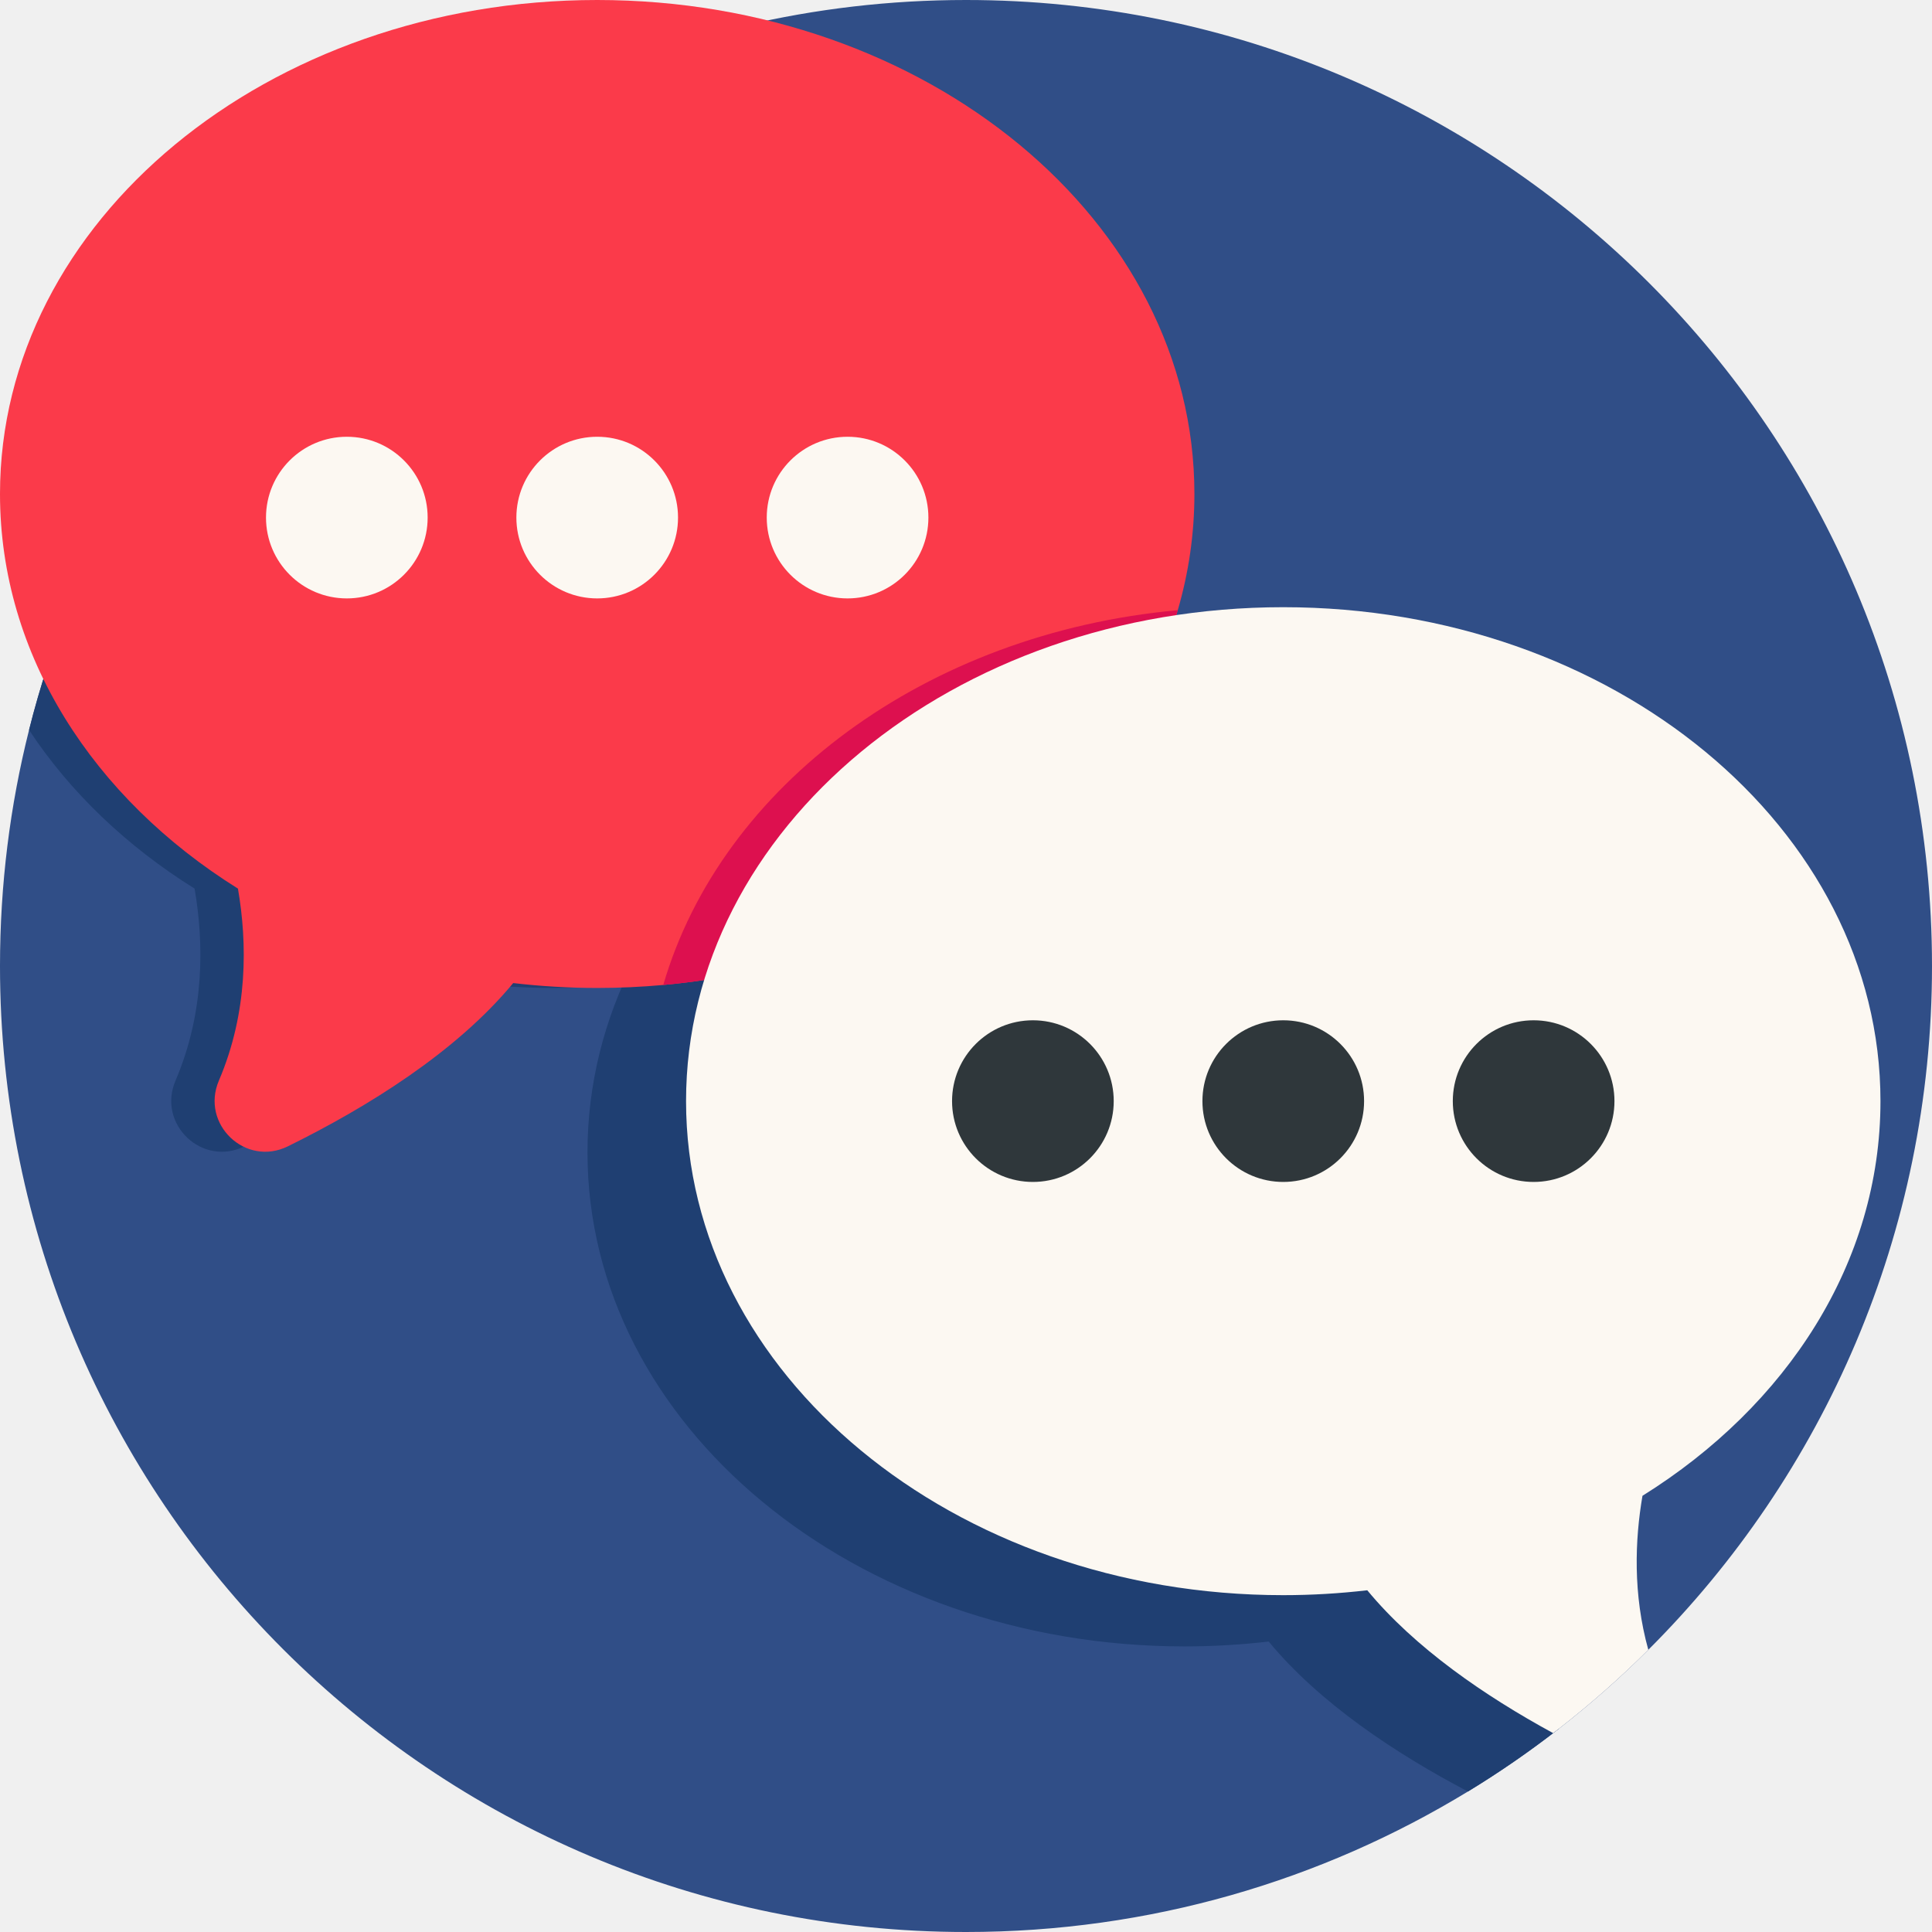
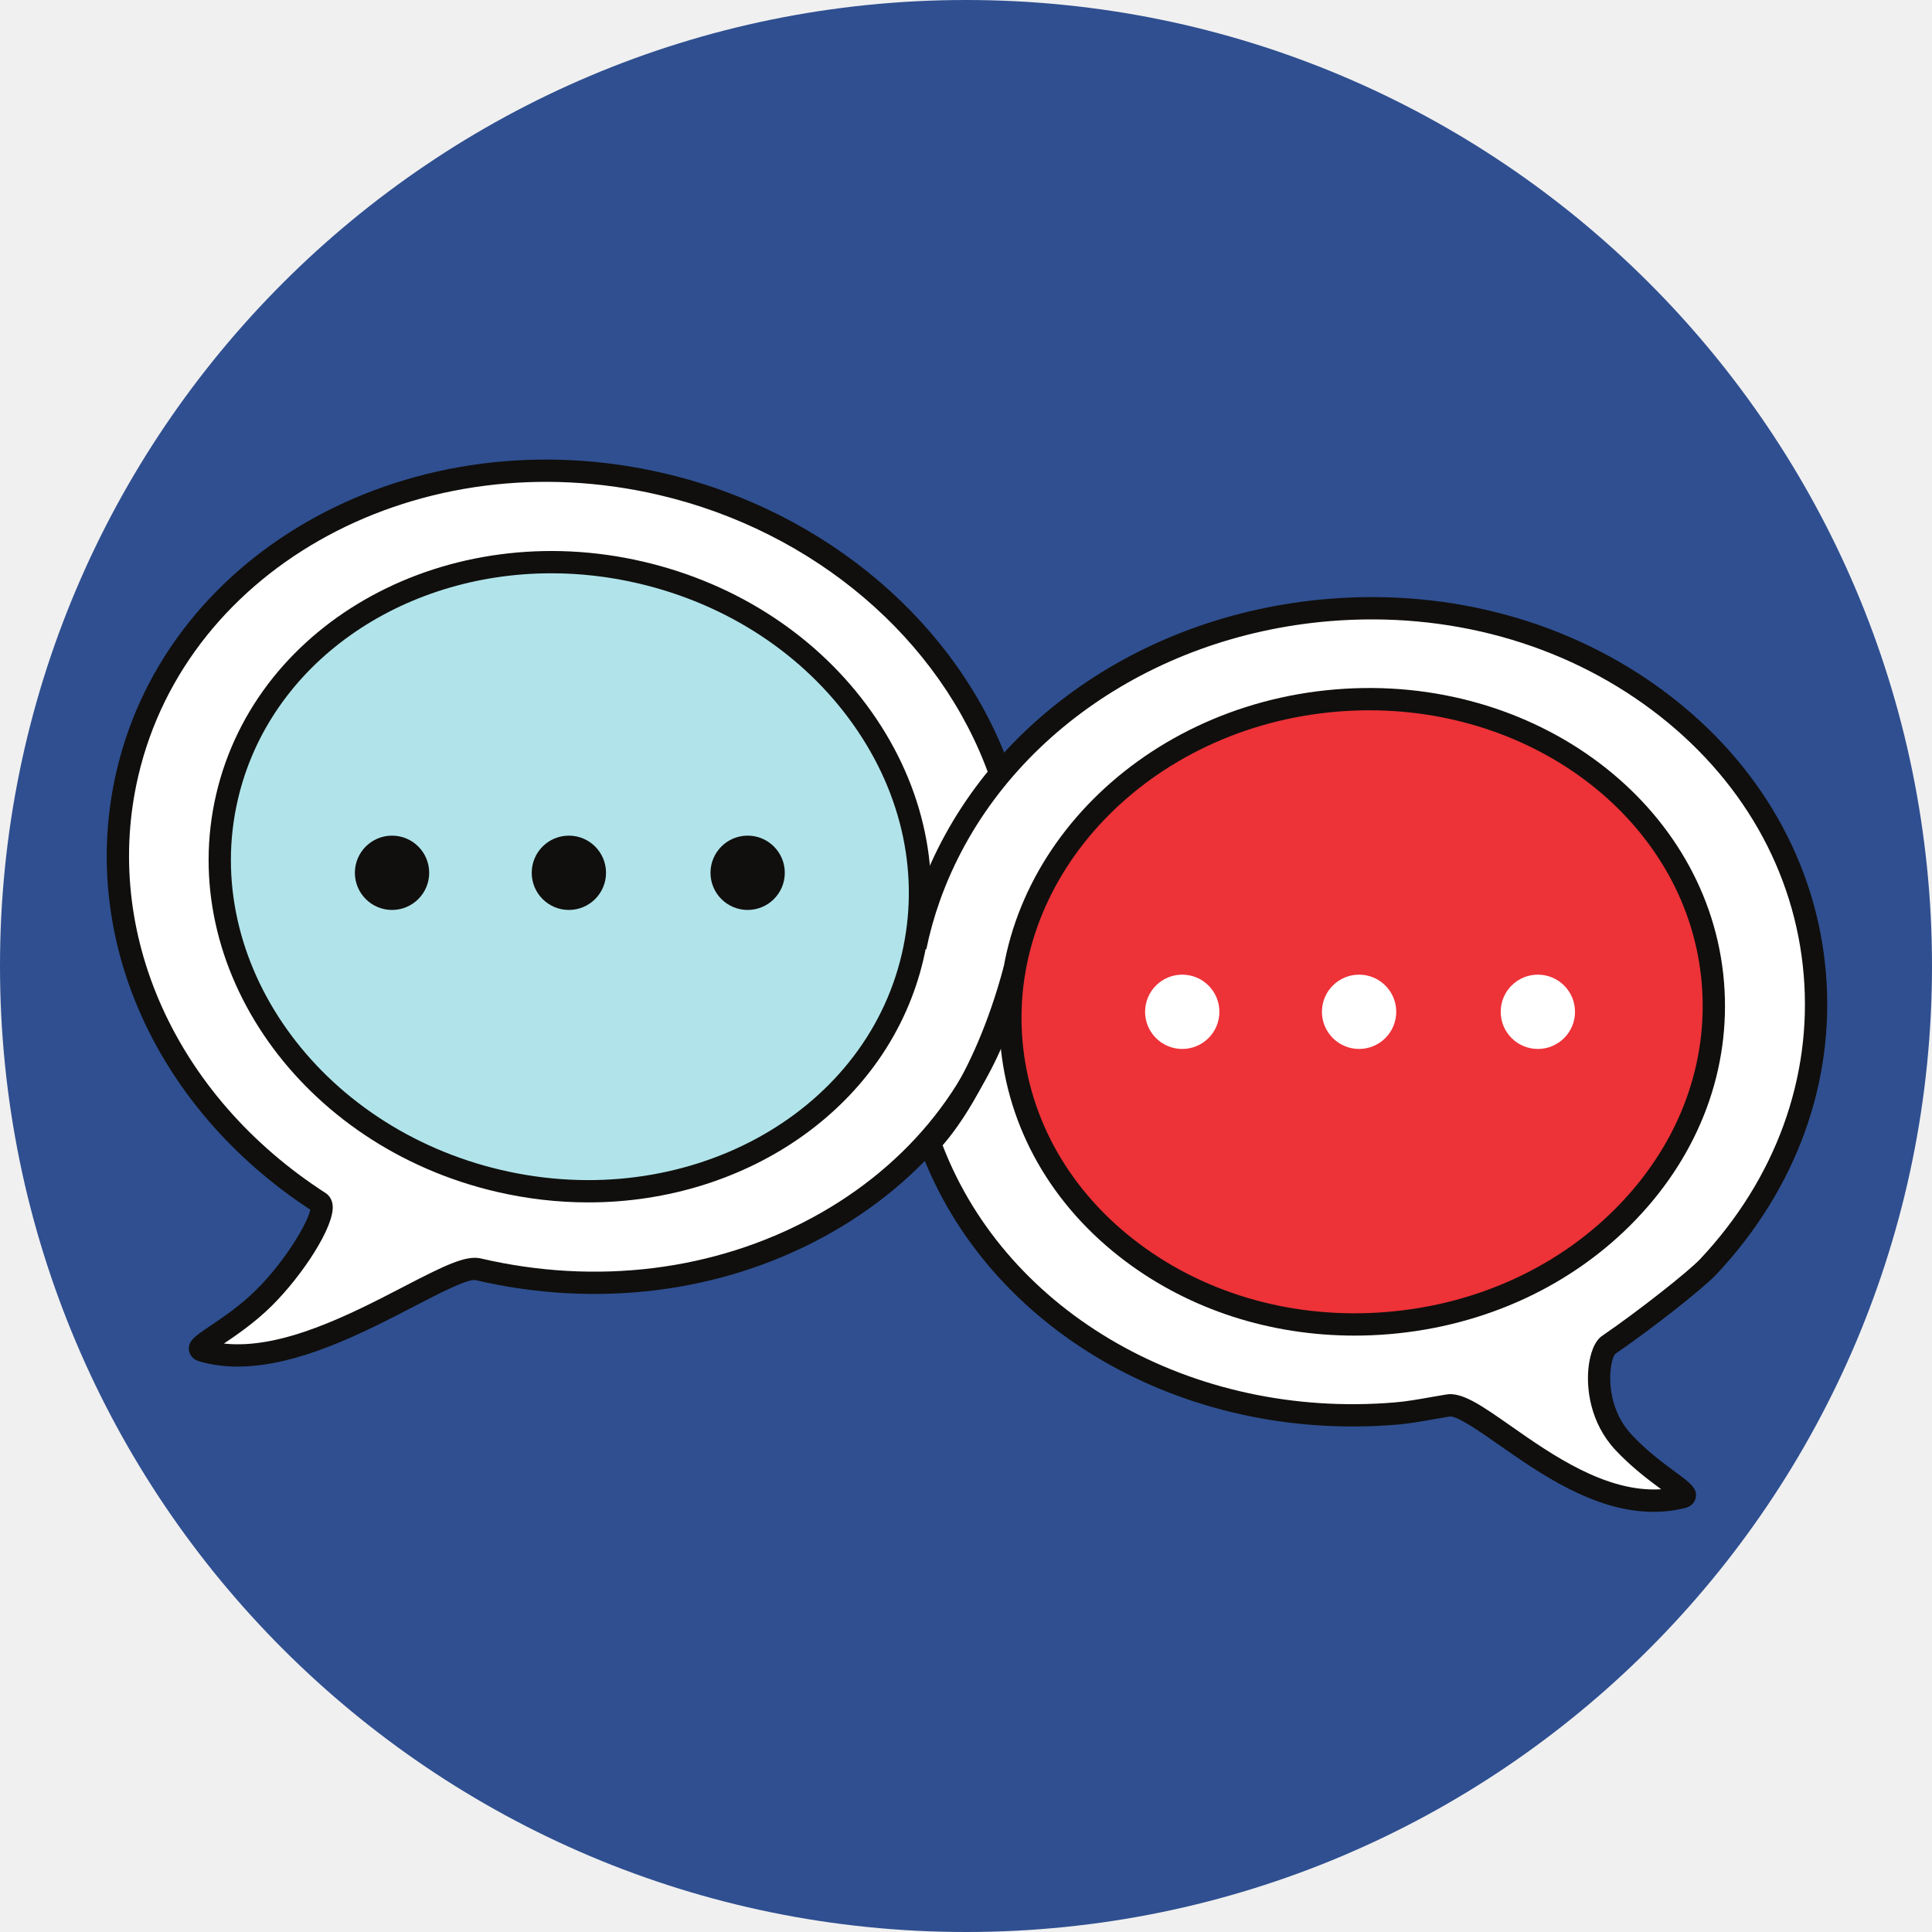
- <svg xmlns="http://www.w3.org/2000/svg" height="512pt" viewBox="0 0 512 512" width="512pt">
-   <path d="m512 256c0 70.793-28.734 134.875-75.18 181.215-7.461 7.453-15.383 14.434-23.711 20.922-.5.395-1.012.781-1.512 1.16-7.234 5.547-14.766 10.719-22.582 15.473-38.766 23.625-84.293 37.23-133.016 37.23-141.387 0-256-114.613-256-256 0-21.578 2.664-42.527 7.699-62.547 23.199-92.379 96.594-164.832 189.504-186.66 18.883-4.441 38.559-6.793 58.797-6.793 141.387 0 256 114.613 256 256zm0 0" fill="#304e87" />
-   <path d="m409.152 409.988c-2.344 13.633-2.688 30.855 3.957 48.148-7.688 5.984-15.734 11.543-24.094 16.633-19.246-10.113-39.328-23.445-52.797-39.746-7.285.844-14.703 1.293-22.27 1.293-87.406 0-158.258-58.605-158.258-130.914 0-72.297 70.852-130.906 158.258-130.906 87.418 0 158.273 58.609 158.273 130.906 0 42.746-24.766 80.688-63.07 104.586zm0 0" fill="#1f3f72" />
-   <path d="m305.035 130.906c0 72.305-70.852 130.914-158.27 130.914-7.555 0-14.984-.449-22.254-1.297-15.09 18.254-38.477 32.789-59.695 43.258-11.246 5.551-23.23-5.871-18.297-17.418 7.773-18.199 7.523-36.52 5.047-50.875-18.004-11.23-33-25.559-43.867-42.035 23.199-92.379 96.594-164.832 189.504-186.66 62.684 17.418 107.832 66.402 107.832 124.113zm0 0" fill="#1f3f72" />
-   <path d="m316.531 130.906c0 10.605-1.527 20.918-4.41 30.801-15.41 52.883-69.633 93.25-136.348 99.32-5.746.52-11.59.793-17.512.793-7.555 0-14.984-.449-22.258-1.297-15.09 18.254-38.473 32.789-59.695 43.258-11.242 5.551-23.227-5.871-18.297-17.418 7.773-18.199 7.523-36.52 5.047-50.875-38.293-23.895-63.059-61.848-63.059-104.582 0-72.297 70.855-130.906 158.262-130.906 87.414 0 158.27 58.609 158.27 130.906zm0 0" fill="#fb3a4a" />
-   <path d="m312.121 161.707c-15.41 52.883-69.633 93.25-136.348 99.32 15.41-52.883 69.633-93.25 136.348-99.32zm0 0" fill="#dd104f" />
-   <path d="m435.273 396.402c-2.008 11.703-2.551 26.051 1.547 40.812-7.461 7.453-15.383 14.434-23.711 20.922-.5.395-1.012.781-1.512 1.16-18.141-9.875-36.613-22.562-49.258-37.859-7.285.848-14.703 1.297-22.266 1.297-87.406 0-158.262-58.609-158.262-130.914 0-72.297 70.855-130.906 158.262-130.906 87.414 0 158.27 58.609 158.27 130.906 0 42.734-24.766 80.688-63.07 104.582zm0 0" fill="#fcf8f2" />
-   <path d="m295.145 291.809c0 11.828-9.59 21.418-21.418 21.418-11.832 0-21.422-9.59-21.422-21.418 0-11.832 9.59-21.422 21.422-21.422 11.828 0 21.418 9.59 21.418 21.422zm0 0" fill="#2f373b" />
-   <path d="m361.496 291.809c0 11.828-9.59 21.418-21.418 21.418-11.832 0-21.422-9.59-21.422-21.418 0-11.832 9.59-21.422 21.422-21.422 11.828 0 21.418 9.59 21.418 21.422zm0 0" fill="#2f373b" />
-   <path d="m427.848 291.809c0 11.828-9.59 21.418-21.422 21.418-11.828 0-21.418-9.59-21.418-21.418 0-11.832 9.59-21.422 21.418-21.422 11.832 0 21.422 9.59 21.422 21.422zm0 0" fill="#2f373b" />
-   <g fill="#fcf8f2">
-     <path d="m113.332 137.164c0 11.832-9.59 21.422-21.418 21.422-11.832 0-21.422-9.59-21.422-21.422 0-11.828 9.59-21.418 21.422-21.418 11.828 0 21.418 9.59 21.418 21.418zm0 0" />
-     <path d="m179.684 137.164c0 11.832-9.59 21.422-21.418 21.422-11.832 0-21.422-9.59-21.422-21.422 0-11.828 9.59-21.418 21.422-21.418 11.828 0 21.418 9.59 21.418 21.418zm0 0" />
-     <path d="m246.035 137.164c0 11.832-9.59 21.422-21.418 21.422-11.832 0-21.422-9.59-21.422-21.422 0-11.828 9.59-21.418 21.422-21.418 11.828 0 21.418 9.59 21.418 21.418zm0 0" />
+ <svg xmlns="http://www.w3.org/2000/svg" viewBox="0 0 346.667 346.667" height="346.667" width="346.667" xml:space="preserve" id="svg2" version="1.1">
+   <defs id="defs6" />
+   <g transform="matrix(1.333333,0,0,-1.333333,0,346.6667)" id="g10">
+     <g transform="scale(0.1)" id="g12">
+       <path id="path14" style="fill:#2f4f90;fill-opacity:1;fill-rule:nonzero;stroke:none" d="M 2600,1300 C 2600,582.031 2017.97,0 1300,0 582.027,0 0,582.031 0,1300 c 0,717.97 582.027,1300 1300,1300 717.97,0 1300,-582.03 1300,-1300" />
+       <path id="path16" style="fill:#ffffff;fill-opacity:1;fill-rule:nonzero;stroke:none" d="m 1228.14,1312.44 c -52.8,-226.06 -302.117,-361.088 -556.874,-301.6 -254.75,59.5 -418.465,291 -365.668,517.06 52.797,226.07 302.117,361.09 556.871,301.59 C 1117.22,1770 1280.93,1538.5 1228.14,1312.44 Z m -337.886,636.04 c -328.809,76.8 -650.598,-97.48 -718.75,-389.26 -51.848,-222.01 58.082,-448.07 258.457,-577.322 14.254,-9.187 -26.82,-81.25 -75.066,-128.859 -45.637,-45.027 -98.711,-65.848 -82.868,-70.551 135.961,-40.316 327.453,119.641 371.45,109.371 328.808,-76.8 650.603,97.481 718.753,389.271 68.14,291.77 -143.17,590.56 -471.976,667.35" />
+       <path id="path18" style="fill:#ffffff;fill-opacity:1;fill-rule:nonzero;stroke:none" d="m 1798.34,1657.27 c 260.71,21.61 487.6,-148.44 506.77,-379.79 19.17,-231.35 -176.64,-436.41 -437.35,-458.019 -260.72,-21.609 -487.61,148.43 -506.78,379.789 -19.17,231.36 176.64,436.42 437.36,458.02 z m -574.59,-469.39 c 24.74,-298.61 317.59,-518.071 654.09,-490.189 20.17,-2.472 42.87,-0.742 65.9,3.399 71.78,12.89 209.27,-159.66 320.64,-115.86 -98.26,57.43 -115.74,194.809 -100.24,205.391 48.1,32.809 117.93,86.711 135.06,104.981 99.86,106.488 155.36,245.728 143.14,393.248 -24.74,298.61 -317.59,518.08 -654.1,490.2 -336.5,-27.89 -589.23,-292.56 -564.49,-591.17" />
+       <path id="path20" style="fill:#ed3238;fill-opacity:1;fill-rule:nonzero;stroke:none" d="m 1360.98,1199.25 c 19.17,-231.359 246.06,-401.398 506.78,-379.789 260.71,21.609 456.52,226.669 437.35,458.019 -19.17,231.35 -246.06,401.4 -506.77,379.79 -260.72,-21.6 -456.53,-226.66 -437.36,-458.02" />
+       <path id="path22" style="fill:#100f0d;fill-opacity:1;fill-rule:nonzero;stroke:none" d="m 1842.75,1644.11 c -14.27,0 -28.67,-0.58 -43.17,-1.79 -252.06,-20.88 -442.11,-219.09 -423.65,-441.83 8.91,-107.56 64.62,-204.861 156.85,-273.99 92.79,-69.531 211.3,-102.211 333.74,-92.078 122.43,10.137 233.95,61.898 314.02,145.758 79.6,83.36 118.53,188.5 109.62,296.06 -17.39,209.92 -213.88,367.87 -447.41,367.87 z m -19.9,-841.508 c -113.18,0 -221.14,34.757 -308.05,99.886 -99.2,74.34 -159.14,179.292 -168.77,295.522 -19.83,239.23 182.53,451.96 451.07,474.21 268.56,22.31 503.14,-154.28 522.96,-393.5 9.63,-116.23 -32.22,-229.61 -117.82,-319.259 C 2117.09,870.289 1998.75,815.27 1869,804.512 c -15.45,-1.282 -30.85,-1.91 -46.15,-1.91" />
+       <path id="path24" style="fill:#100f0d;fill-opacity:1;fill-rule:nonzero;stroke:none" d="m 319.855,760.91 c -17.808,0 -35.257,2.199 -52.089,7.192 -10.899,3.226 -13.02,11.777 -13.403,14.32 -1.953,12.75 8.235,19.598 28.535,33.238 16.887,11.352 40.024,26.899 61.457,48.051 40.399,39.871 70.25,91.898 73.243,108.328 C 207.43,1109.81 105.156,1341.09 156.902,1562.63 226.824,1862 557.324,2041.65 893.668,1963.09 1112.36,1912.02 1291,1759.42 1359.86,1564.85 l -28.28,-10.01 c -65.48,185.02 -235.89,330.27 -444.736,379.04 -320.215,74.8 -634.571,-94.81 -700.735,-378.08 -49.164,-210.51 49.743,-430.84 251.985,-561.3 5.437,-3.5 8.836,-9.359 9.574,-16.488 2.93,-28.313 -41.008,-94.961 -82.238,-135.641 -22.668,-22.383 -47.266,-39.141 -64.114,-50.473 77.977,-8.628 171.879,40.18 242.317,76.743 54.09,28.07 83.242,42.449 103.258,37.828 155.429,-36.321 314.047,-16.778 446.569,55 131.93,71.441 222.19,186.181 254.16,323.061 l 29.22,-6.81 C 1342.88,1132.36 1247.32,1010.68 1107.75,935.078 968.758,859.82 802.664,839.289 640.066,877.25 629.949,879.68 589.734,858.762 557.453,842.012 489.605,806.801 401.172,760.922 319.855,760.91" />
+       <path id="path26" style="fill:#100f0d;fill-opacity:1;fill-rule:nonzero;stroke:none" d="m 2225.22,565.441 c -79.29,0 -152.71,51.411 -208.59,90.539 -25.14,17.61 -56.54,39.481 -65.95,37.7 -5.83,-0.918 -12.07,-2.039 -18.75,-3.219 -17.07,-3.039 -36.42,-6.481 -52.95,-7.731 -287.48,-23.742 -550.8,128.7 -640.59,370.88 l -0.41,1.05 0.03,0.01 c -0.4,0.93 -0.7,1.8 -0.96,2.54 l -3.11,9.02 6.85,6.64 c 0.65,0.64 67.97,67.94 110.2,227.12 l 29,-7.69 c -37.07,-139.7 -92.19,-211.63 -111.46,-233.61 87.03,-226.518 336.16,-368.588 608.07,-346.049 15.14,1.14 33.7,4.437 50.08,7.347 6.9,1.231 13.33,2.383 18.89,3.242 21.56,4.149 48.06,-14.531 88.27,-42.679 54.84,-38.403 127.81,-89.531 201.72,-84.711 -16.36,12.051 -40.24,29.859 -61.95,53.199 -33.23,35.723 -40,82.93 -35.26,115.223 1.64,11.16 6.23,30.867 18.63,38.636 46.35,31.743 114.95,85.543 131.27,102.961 101.18,107.891 150.6,243.471 139.13,381.751 -11.6,140.09 -84.11,266.79 -204.18,356.77 -120.6,90.38 -274.64,132.88 -433.72,119.72 -244.51,-20.26 -450.45,-167.98 -524.64,-376.33 -7.61,-21.34 -13.74,-43.29 -18.22,-65.26 l -29.39,6 c 4.76,23.34 11.27,46.67 19.34,69.33 78.15,219.42 294.2,374.92 550.43,396.15 166.4,13.85 327.71,-30.81 454.2,-125.6 127.02,-95.2 203.76,-229.55 216.09,-378.3 12.16,-146.85 -40.09,-290.59 -147.15,-404.758 -18.12,-19.32 -87.02,-73.531 -136.54,-107.41 l -0.04,-0.043 c -8.06,-9.738 -15.76,-67.809 22.03,-108.418 20.51,-22.051 42.96,-38.57 59.35,-50.633 19.69,-14.488 29.57,-21.769 27.08,-34.406 -0.5,-2.531 -2.98,-10.981 -14,-13.742 -14.41,-3.621 -28.7,-5.239 -42.8,-5.239" />
+       <path id="path28" style="fill:#b0e4ea;fill-opacity:1;fill-rule:nonzero;stroke:none" d="m 1228.14,1312.44 c -52.8,-226.06 -302.117,-361.088 -556.874,-301.6 -254.75,59.5 -418.465,291 -365.668,517.06 52.797,226.06 302.117,361.09 556.871,301.59 C 1117.22,1770 1280.93,1538.5 1228.14,1312.44" />
+       <path id="path30" style="fill:#100f0d;fill-opacity:1;fill-rule:nonzero;stroke:none" d="m 741.953,1828.49 c -201.66,0 -379.047,-121.17 -421.75,-304 -50.832,-217.64 108.188,-441.52 354.477,-499.04 246.289,-57.52 488.02,72.75 538.85,290.4 l 14.61,-3.41 -14.61,3.41 c 24.55,105.1 1.41,214.81 -65.14,308.92 -66.95,94.66 -169.702,162.18 -289.335,190.12 -39.399,9.2 -78.696,13.6 -117.102,13.6 z M 791.68,981.859 c -40.633,0 -82.168,4.653 -123.828,14.371 -262.395,61.29 -431.454,301.33 -376.864,535.09 54.598,233.75 312.485,374.06 574.891,312.79 126.785,-29.62 235.811,-101.36 307.001,-202.02 71.57,-101.21 96.39,-219.5 69.87,-333.06 C 1196.82,1112.38 1007,981.859 791.68,981.859" />
+       <path id="path32" style="fill:#100f0d;fill-opacity:1;fill-rule:nonzero;stroke:none" d="m 577.574,1425.43 c 0,-27.61 -22.383,-50 -49.996,-50 -27.617,0 -50,22.39 -50,50 0,27.61 22.383,50 50,50 27.613,0 49.996,-22.39 49.996,-50" />
+       <path id="path34" style="fill:#100f0d;fill-opacity:1;fill-rule:nonzero;stroke:none" d="m 815.566,1425.43 c 0,-27.61 -22.386,-50 -50,-50 -27.609,0 -50,22.39 -50,50 0,27.61 22.391,50 50,50 27.614,0 50,-22.39 50,-50" />
+       <path id="path36" style="fill:#100f0d;fill-opacity:1;fill-rule:nonzero;stroke:none" d="m 1056.15,1425.43 c 0,-27.61 -22.38,-50 -49.99,-50 -27.617,0 -50,22.39 -50,50 0,27.61 22.383,50 50,50 27.61,0 49.99,-22.39 49.99,-50" />
+       <path id="path38" style="fill:#ffffff;fill-opacity:1;fill-rule:nonzero;stroke:none" d="m 1641.01,1238.36 c 0,-27.61 -22.39,-50 -50,-50 -27.62,0 -50,22.39 -50,50 0,27.62 22.38,50 50,50 27.61,0 50,-22.38 50,-50" />
+       <path id="path40" style="fill:#ffffff;fill-opacity:1;fill-rule:nonzero;stroke:none" d="m 1879,1238.36 c 0,-27.61 -22.39,-50 -50,-50 -27.61,0 -50,22.39 -50,50 0,27.62 22.39,50 50,50 27.61,0 50,-22.38 50,-50" />
+       <path id="path42" style="fill:#ffffff;fill-opacity:1;fill-rule:nonzero;stroke:none" d="m 2119.59,1238.36 c 0,-27.61 -22.39,-50 -50,-50 -27.62,0 -50,22.39 -50,50 0,27.62 22.38,50 50,50 27.61,0 50,-22.38 50,-50" />
+     </g>
  </g>
</svg>
